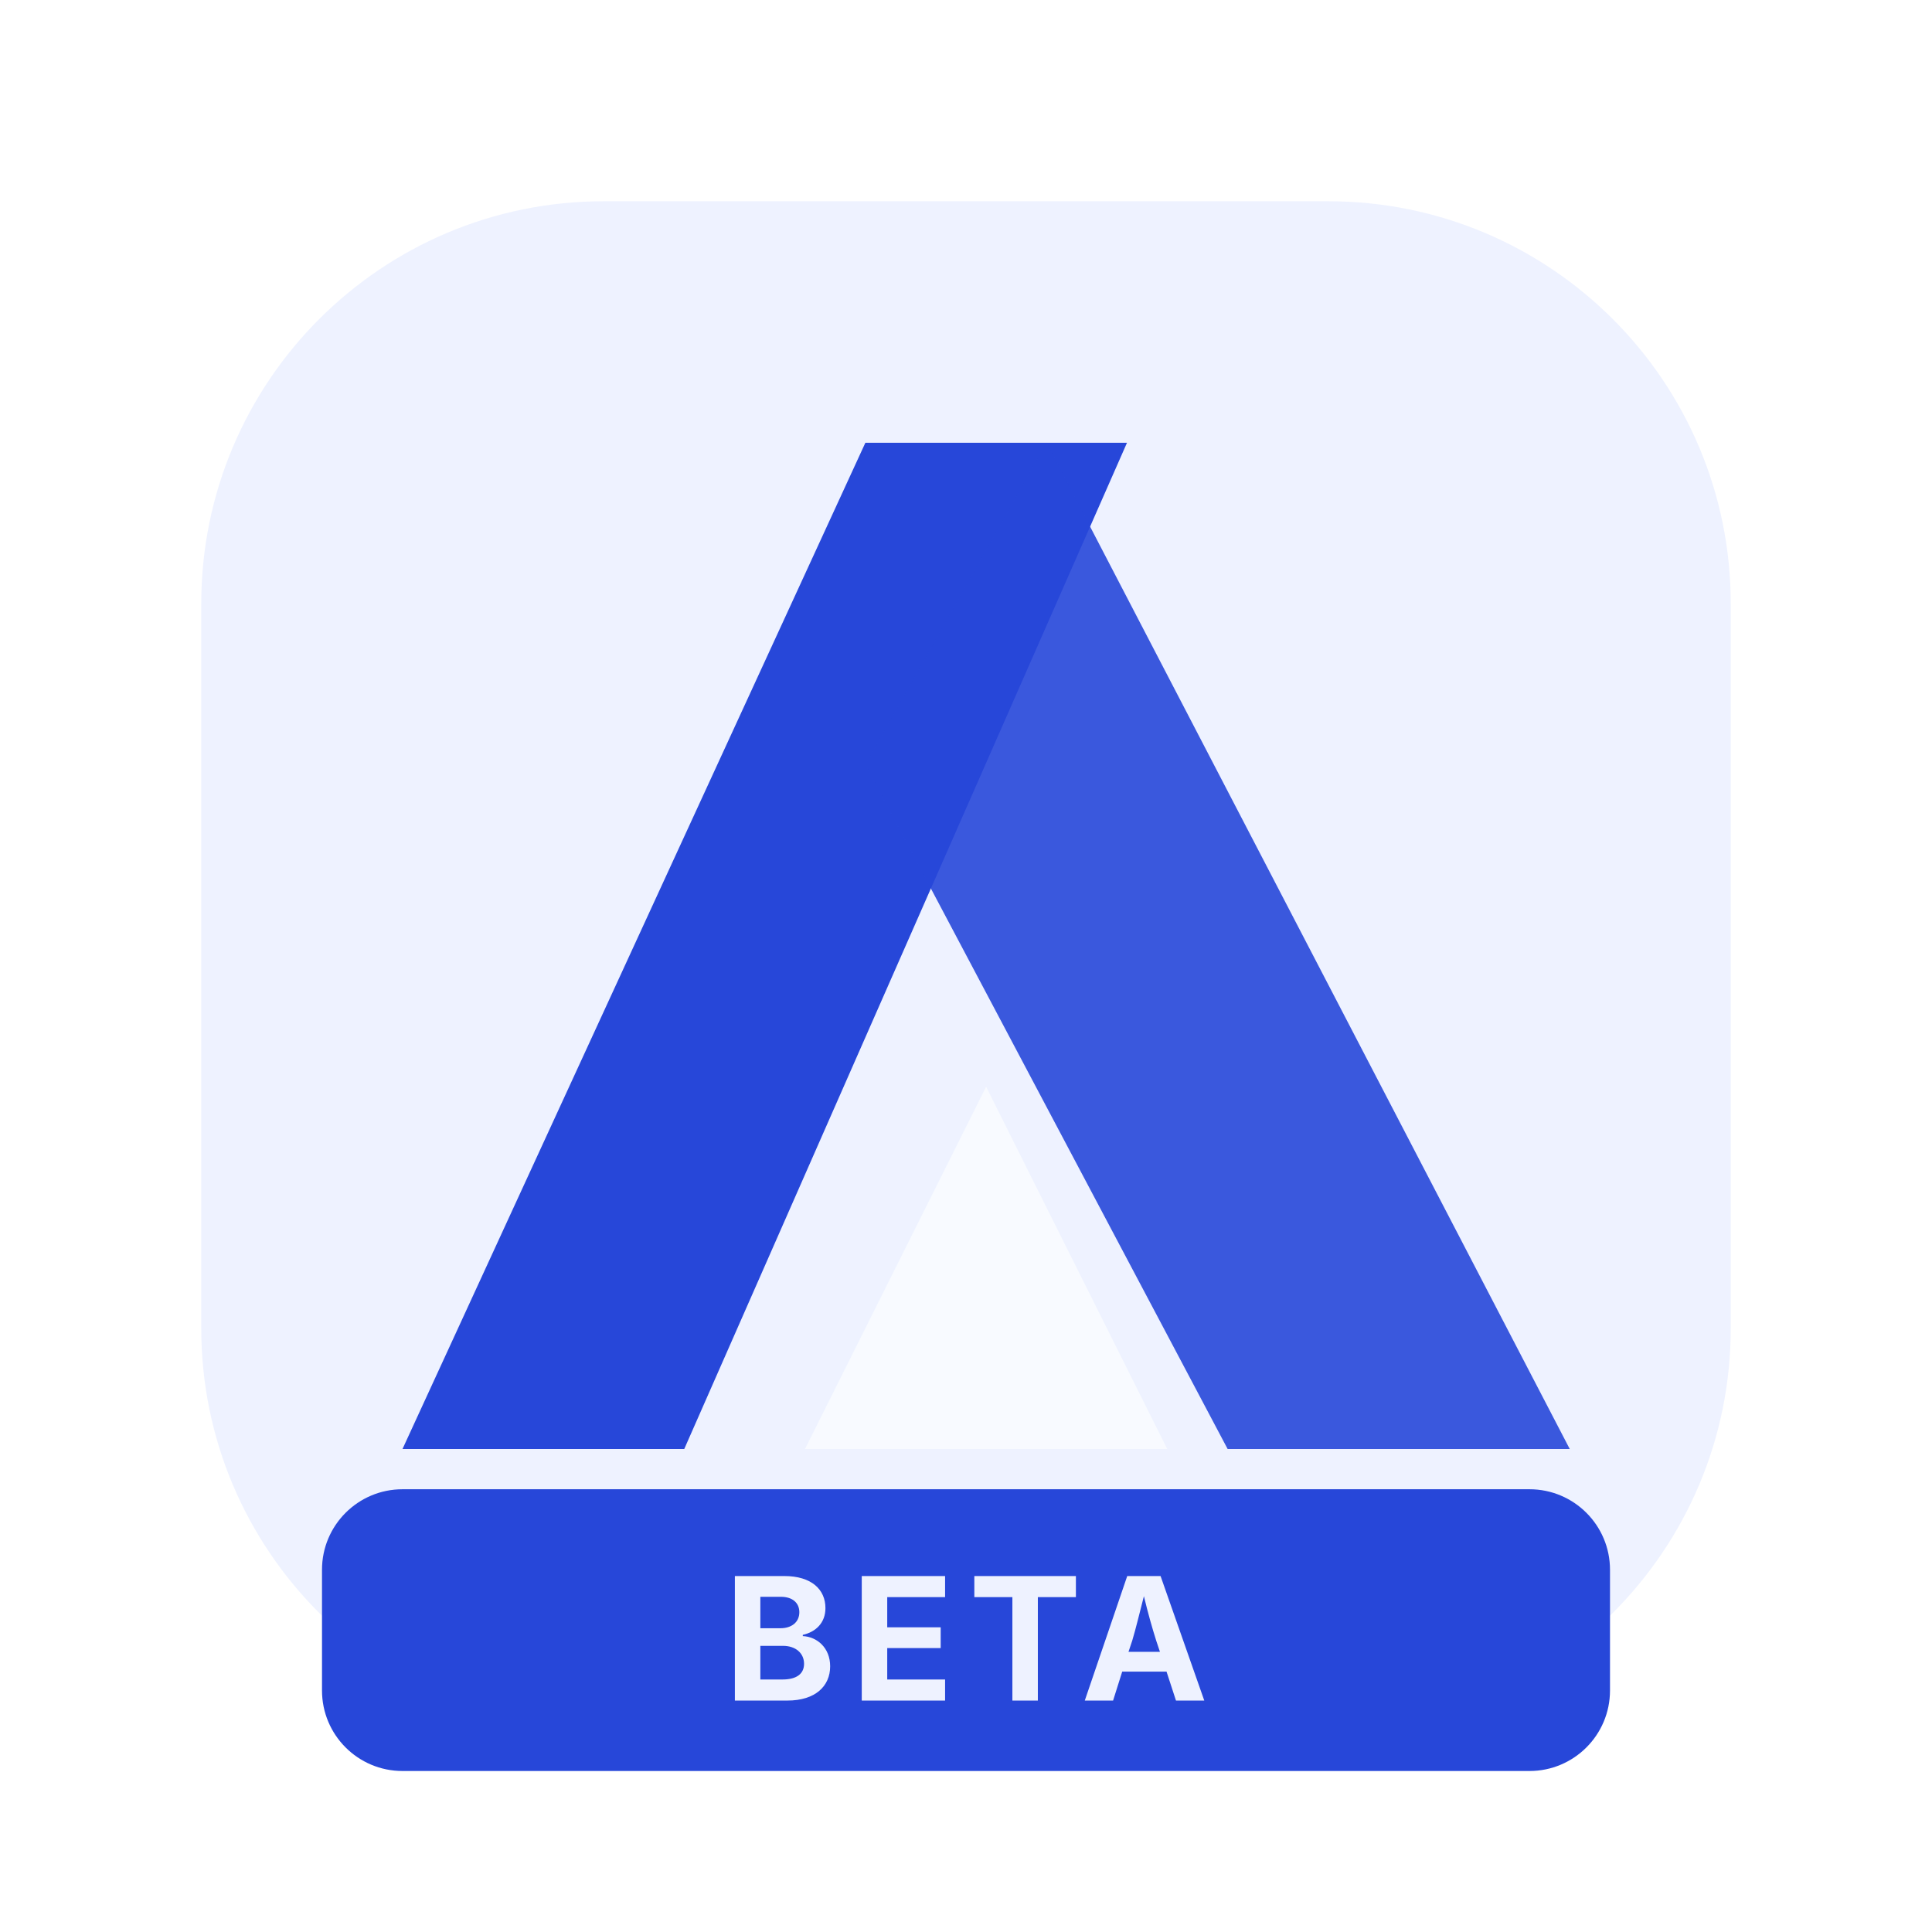
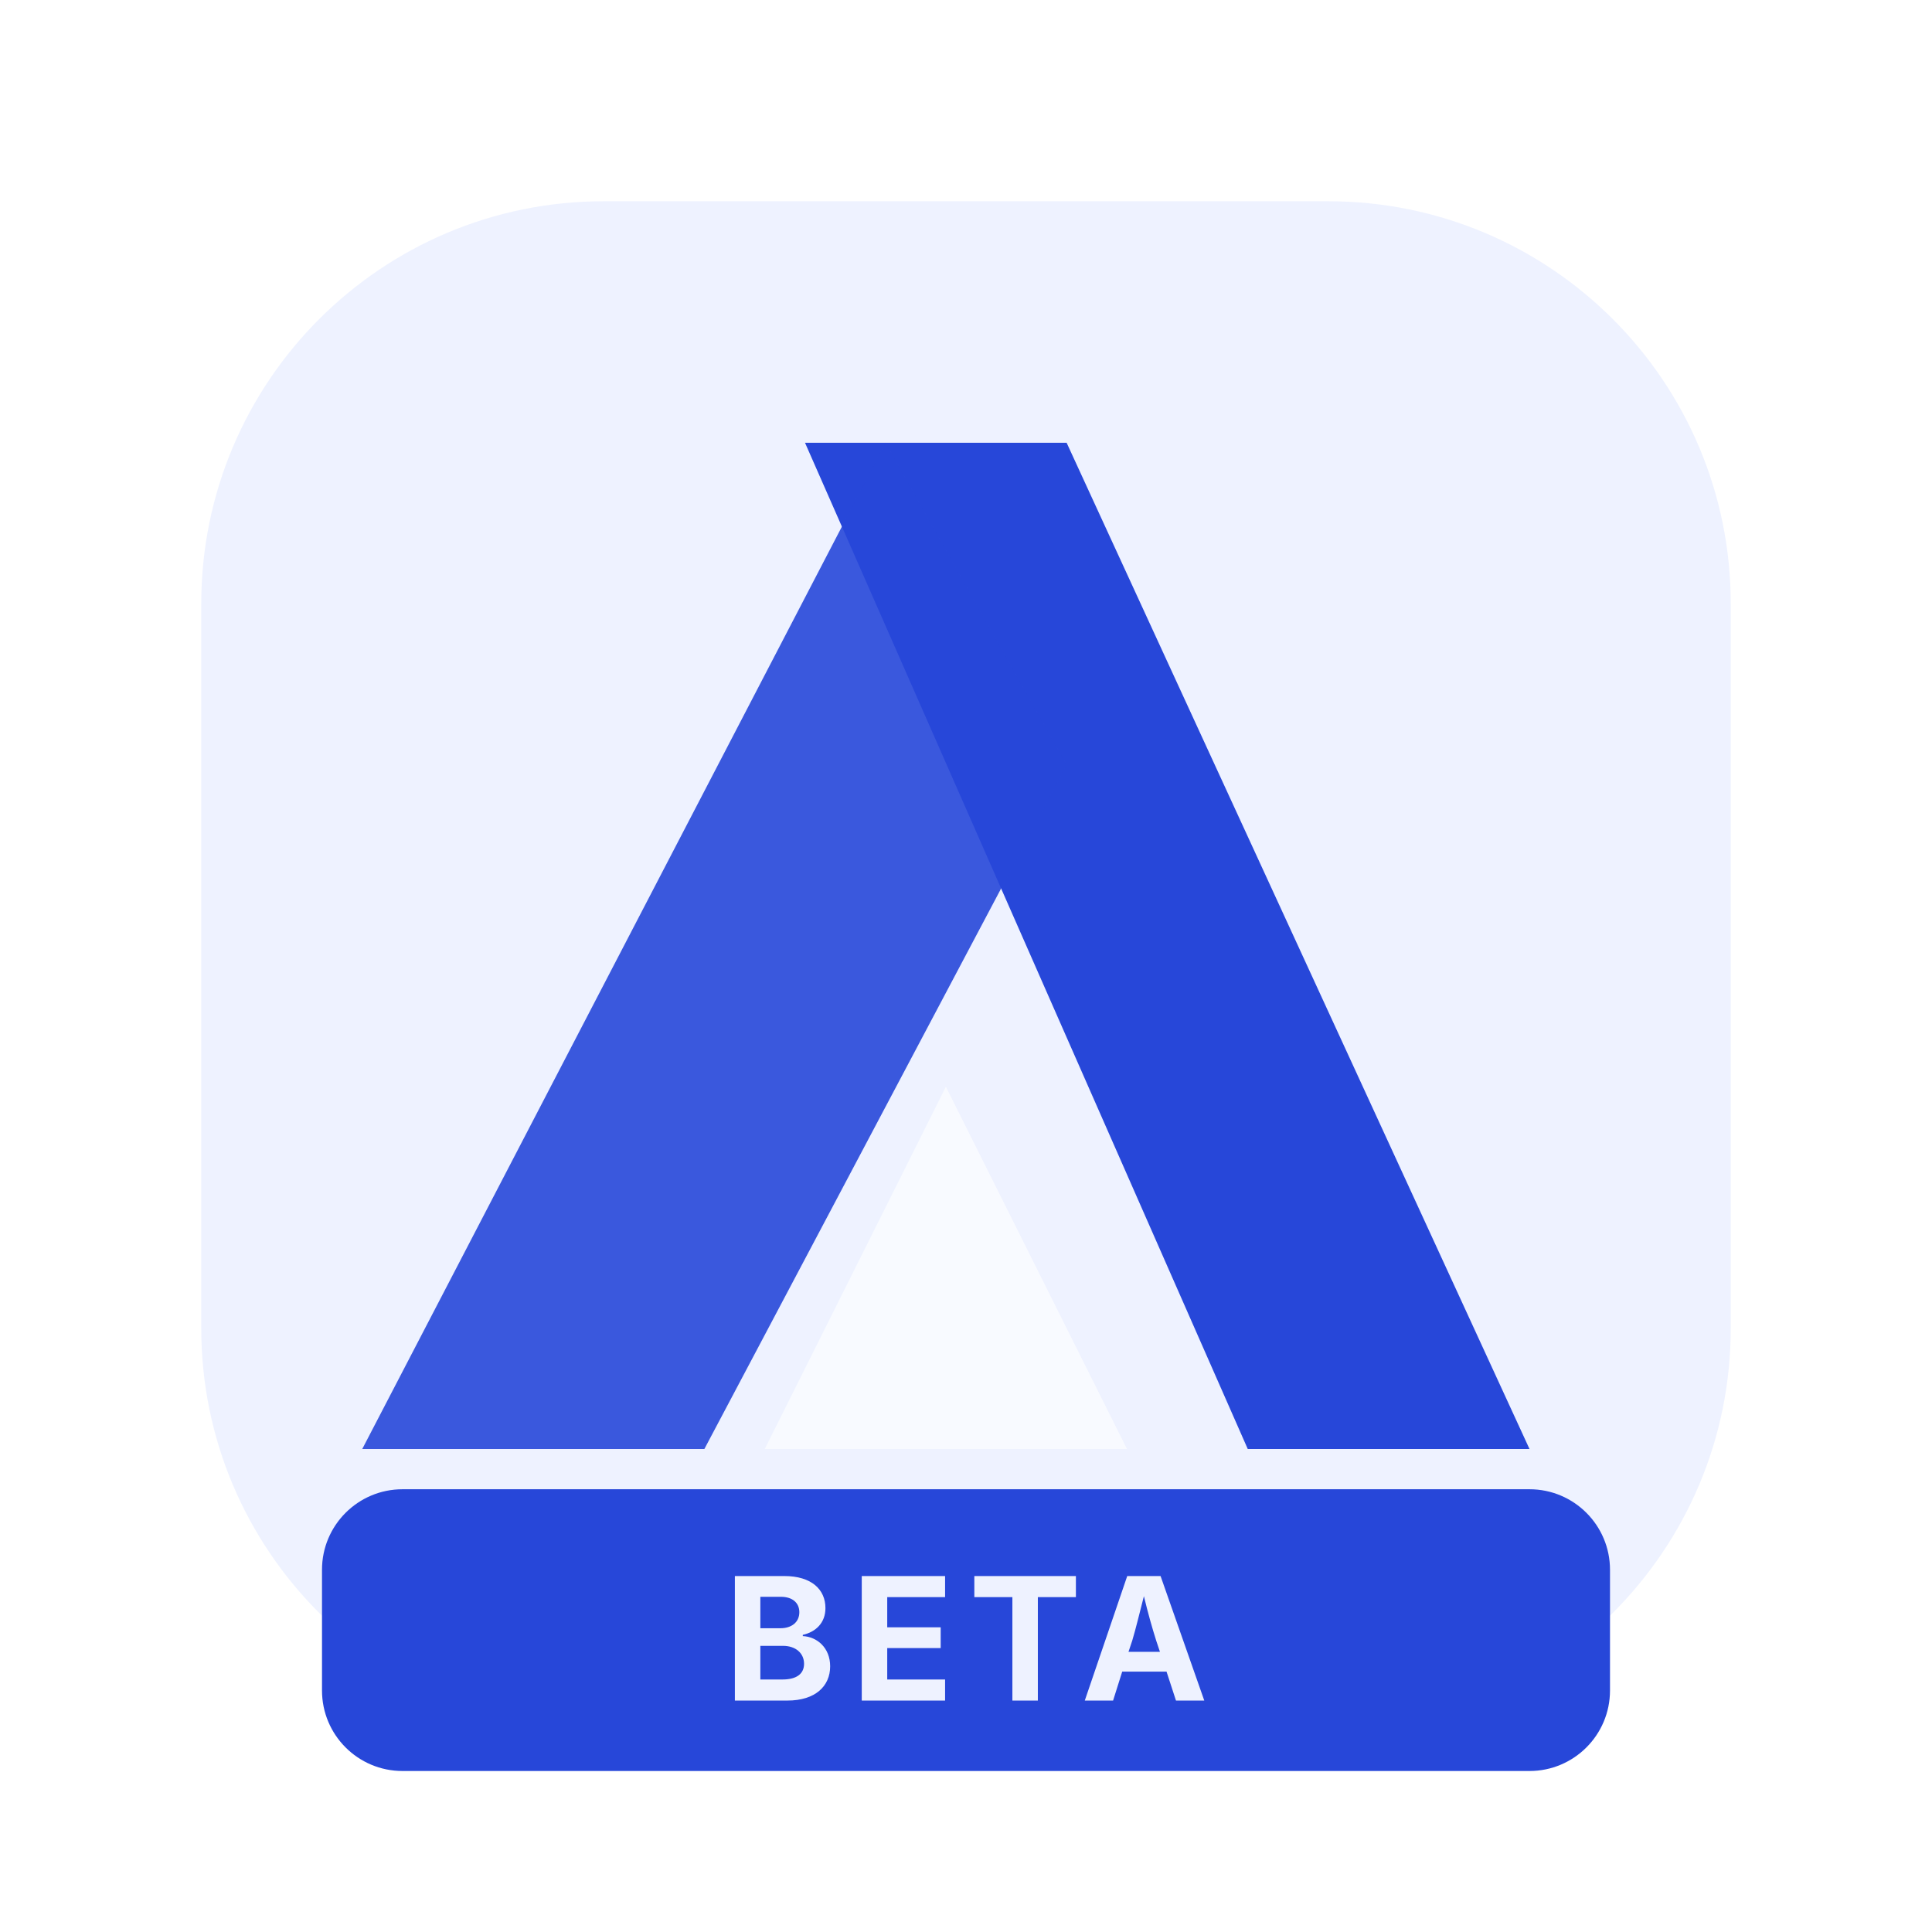
<svg xmlns="http://www.w3.org/2000/svg" viewBox="0 0 96 96" fill="none">
  <rect x="10" y="10" width="76" height="76" rx="20" fill="#EEF2FF" />
-   <path d="M20 72L43 22H56L34 72H20Z" fill="#2747D9" />
-   <path d="M52 22L78 72H61L43 38L52 22Z" fill="#2747D9" opacity="0.9" />
-   <path d="M40 72L49 54L58 72H40Z" fill="#F8FAFF" />
+   <path d="M76 72L53 22H40L62 72H76Z" fill="#2747D9" />
+   <path d="M44 22L18 72H35L53 38L44 22Z" fill="#2747D9" opacity="0.9" />
+   <path d="M56 72L47 54L38 72H56Z" fill="#F8FAFF" />
  <rect x="16" y="74" width="64" height="14" rx="4" fill="#2747D9" />
  <text x="48" y="84.5" text-anchor="middle" fill="#EEF2FF" font-size="8.5" font-weight="700" font-family="system-ui, -apple-system, sans-serif" letter-spacing="0.08em">BETA</text>
</svg>
